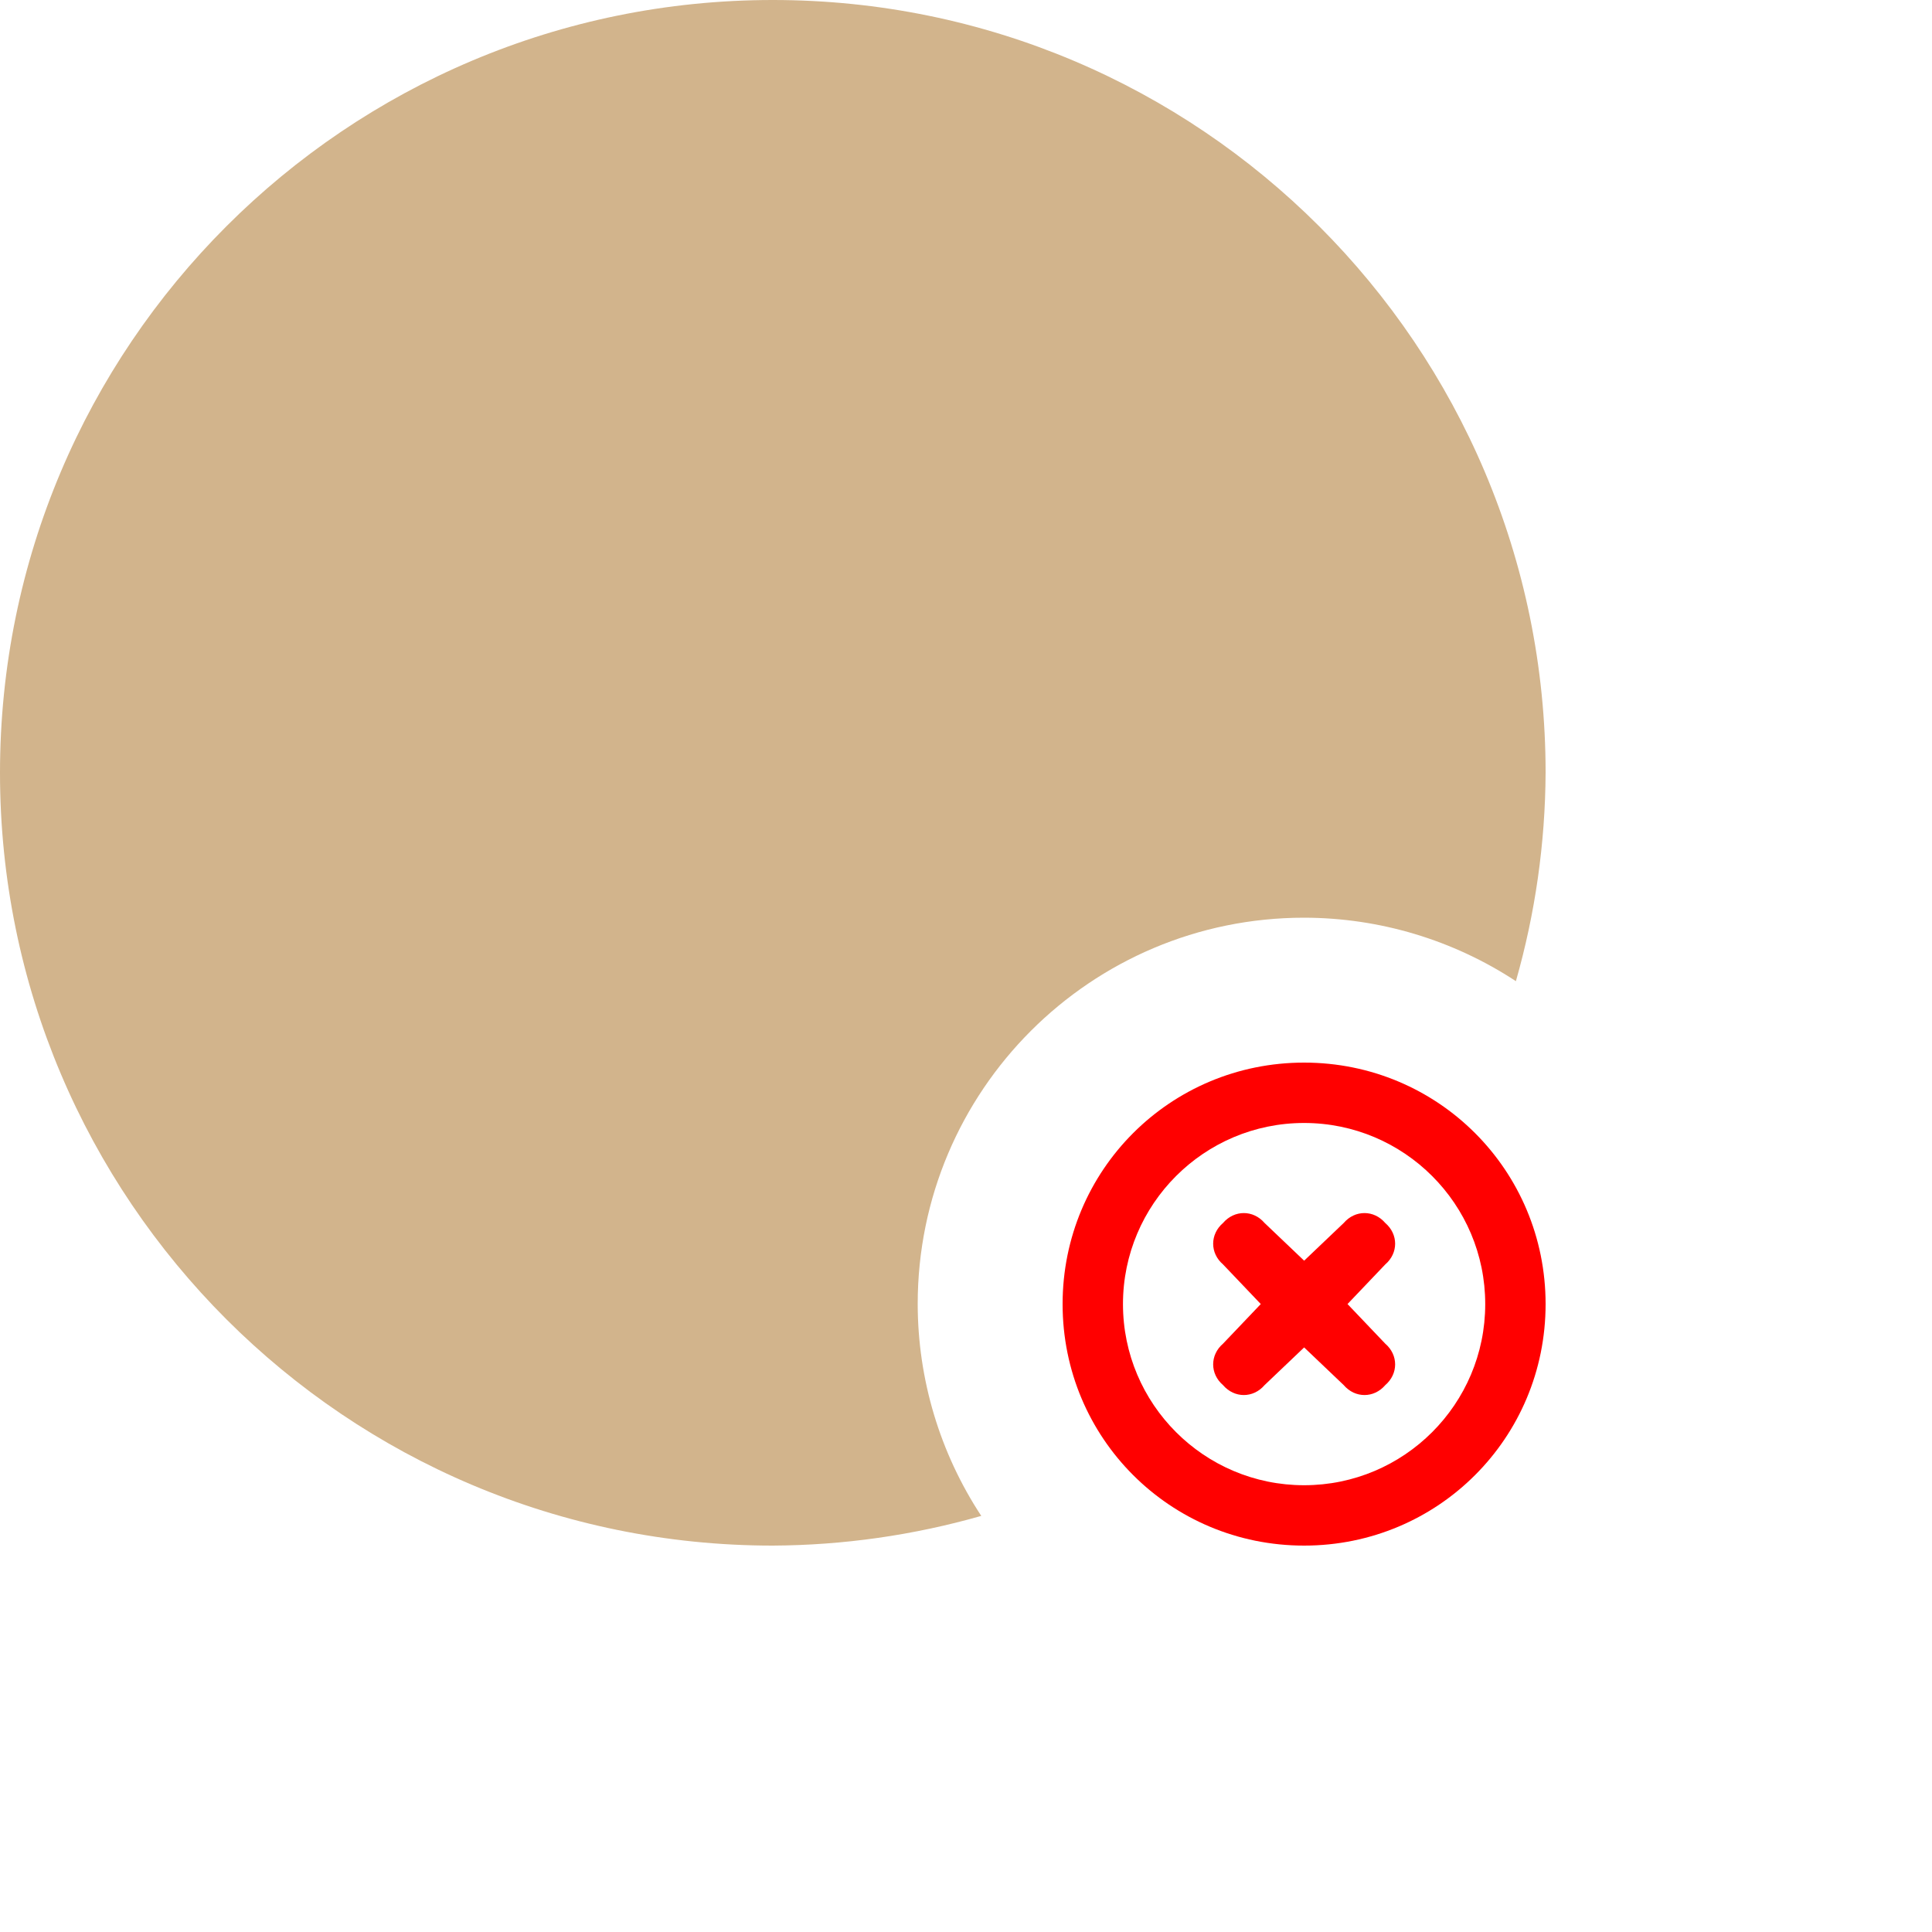
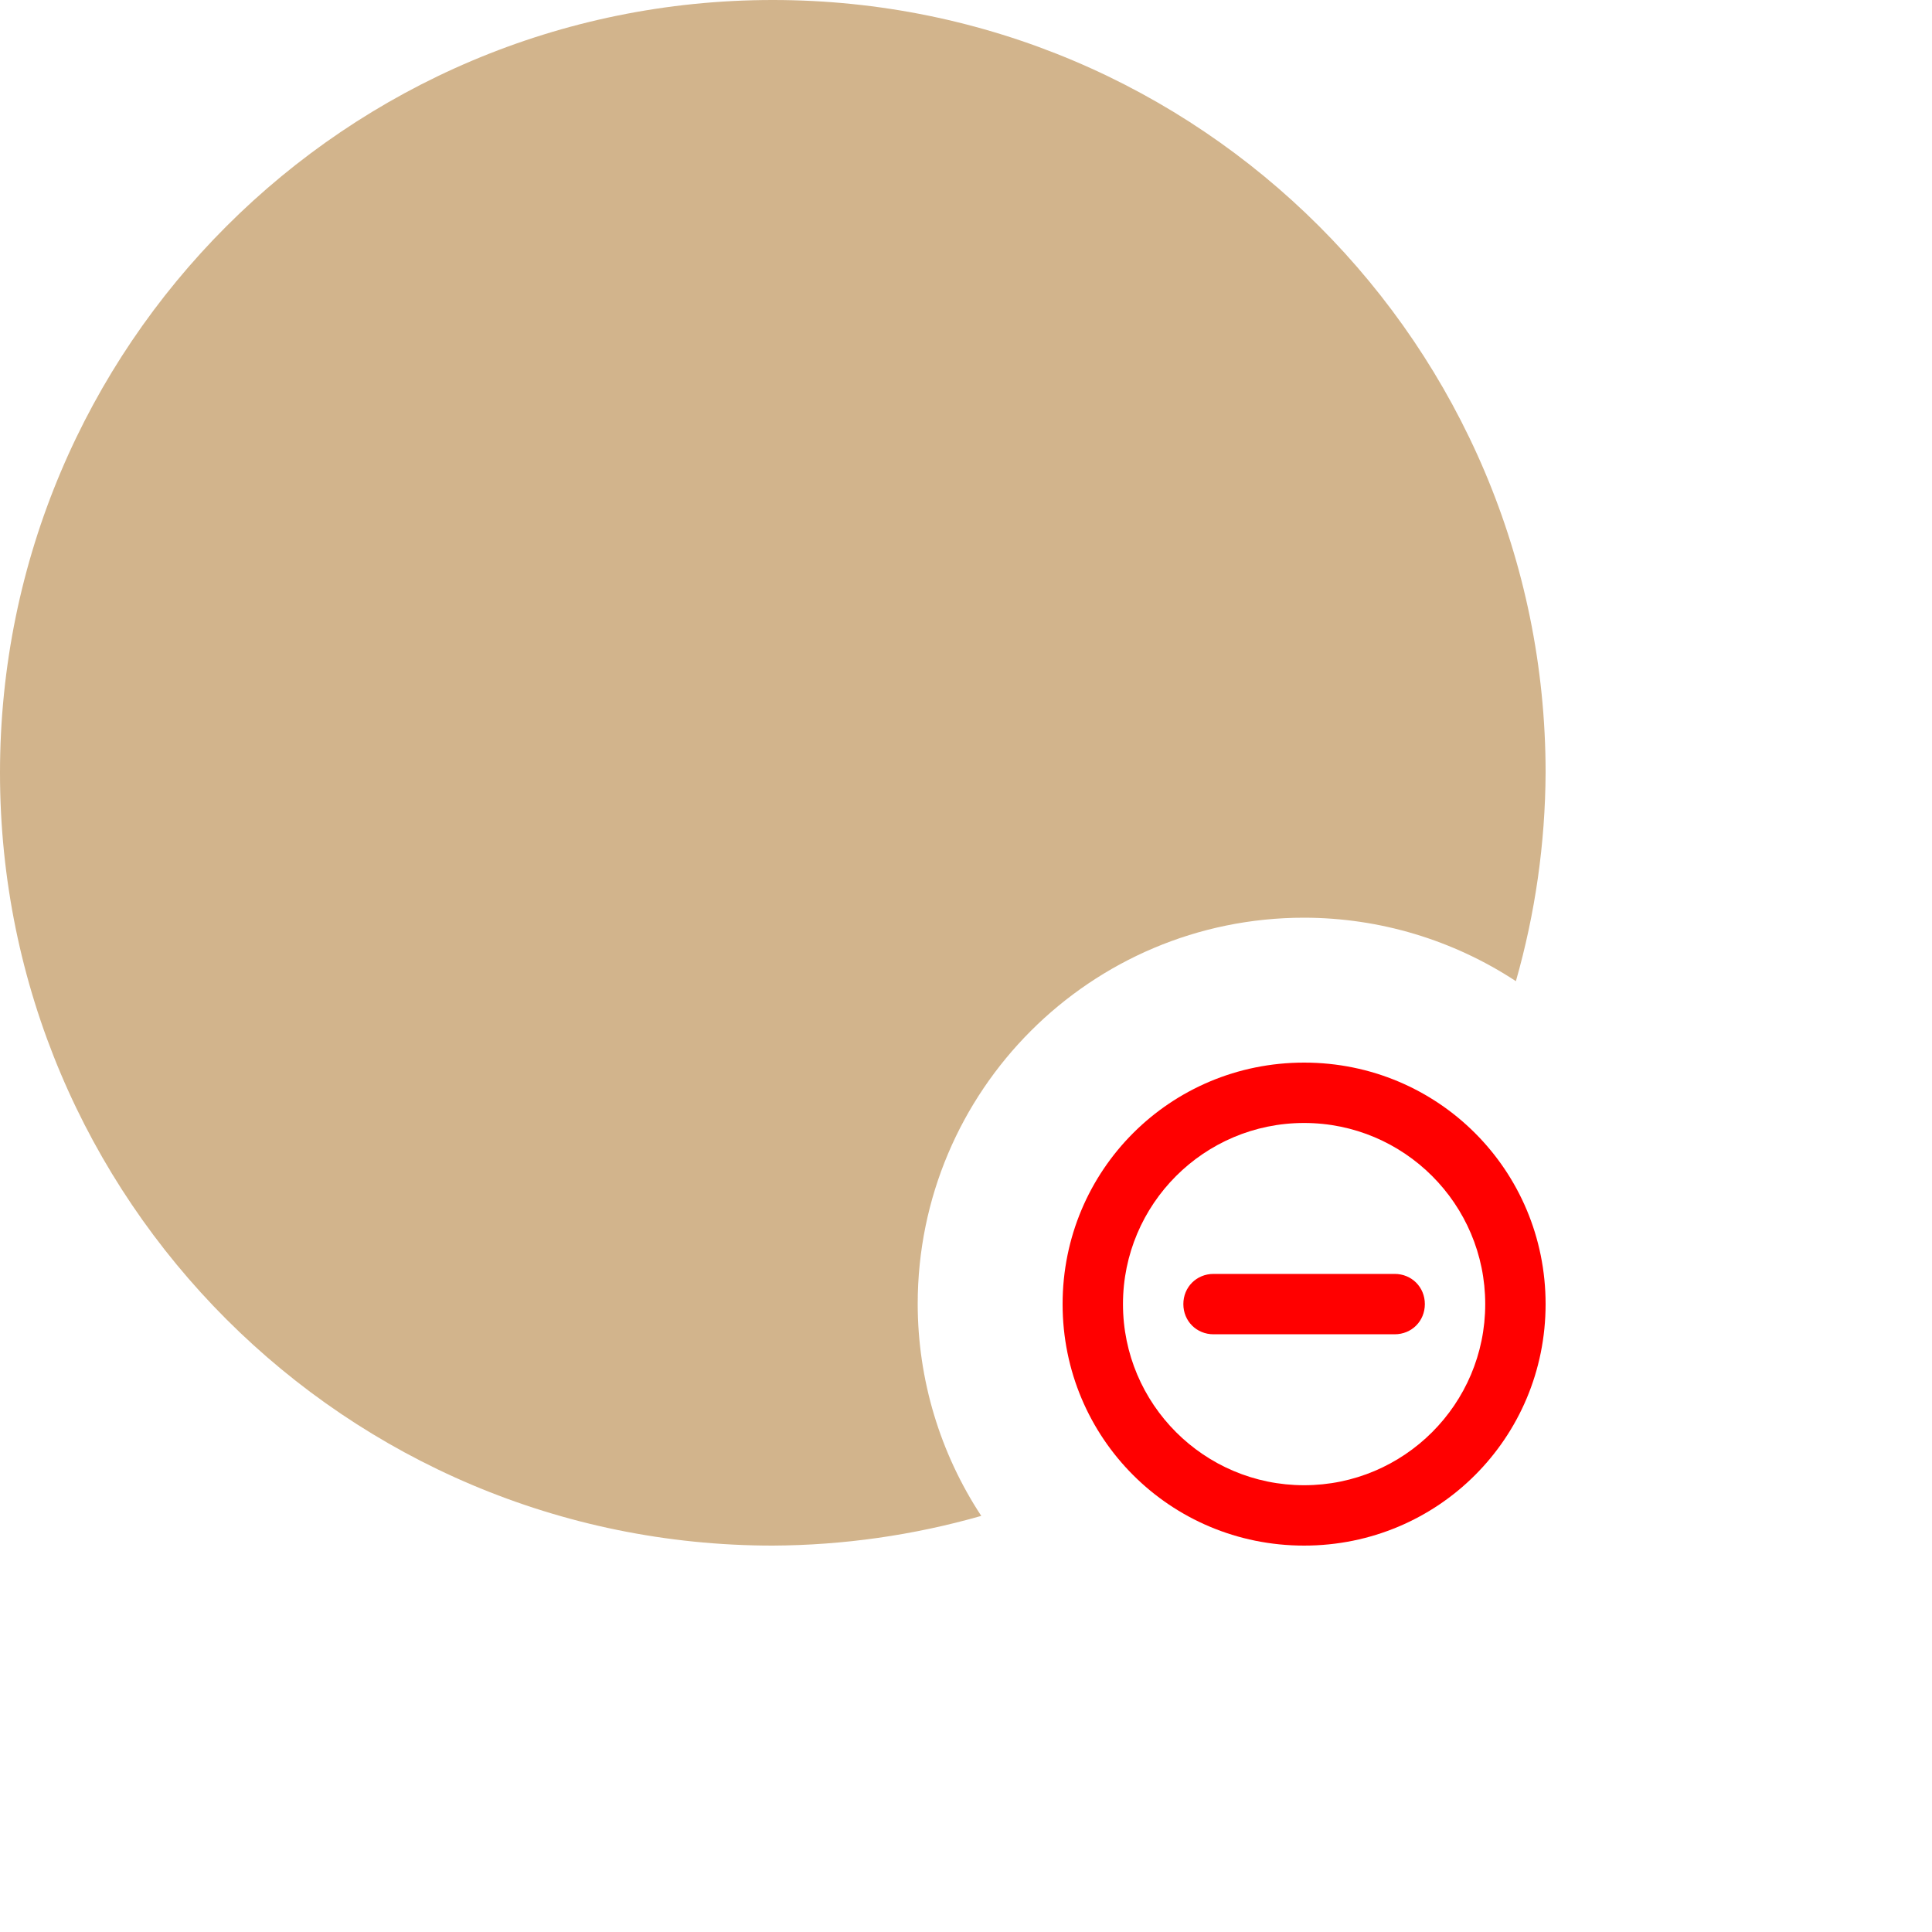
<svg xmlns="http://www.w3.org/2000/svg" width="40" height="40" viewBox="0 0 40 40">
  <path fill="tan" d="M 16 0 A 16 16 0 0 0 0 16 A 16 16 0 0 0 16 32 A 16 16 0 0 0 20.316 31.385 A 8 8 0 0 1 19 27 A 8 8 0 0 1 27 19 A 8 8 0 0 1 31.385 20.314 A 16 16 0 0 0 32 16 A 16 16 0 0 0 16 0 z" />
-   <path fill="red" d="m 28.68 25.32 c 0.273 0.234 0.273 0.625 0 0.859 l -0.781 0.82 l 0.781 0.82 c 0.273 0.234 0.273 0.625 0 0.859 c -0.234 0.273 -0.625 0.273 -0.859 0 l -0.82 -0.781 l -0.82 0.781 c -0.234 0.273 -0.625 0.273 -0.859 0 c -0.273 -0.234 -0.273 -0.625 0 -0.859 l 0.781 -0.82 l -0.781 -0.82 c -0.273 -0.234 -0.273 -0.625 0 -0.859 c 0.234 -0.273 0.625 -0.273 0.859 0 l 0.82 0.781 l 0.82 -0.781 c 0.234 -0.273 0.625 -0.273 0.859 0 z m -6.68 1.68 c 0 -2.773 2.227 -5 5 -5 c 2.773 0 5 2.227 5 5 c 0 2.773 -2.227 5 -5 5 c -2.773 0 -5 -2.227 -5 -5 z m 5 -3.75 c -2.07 0 -3.75 1.68 -3.75 3.75 c 0 2.07 1.68 3.75 3.75 3.75 c 2.07 0 3.75 -1.68 3.75 -3.75 c 0 -2.07 -1.68 -3.75 -3.75 -3.75 z m 0 0" />
+   <path fill="red" d="m 27 22 c -2.773 0 -5 2.227 -5 5 c 0 2.773 2.227 5 5 5 c 2.773 0 5 -2.227 5 -5 c 0 -2.773 -2.227 -5 -5 -5 z m -3.75 5 c 0 -2.07 1.68 -3.75 3.75 -3.75 c 2.07 0 3.75 1.68 3.75 3.75 c 0 2.07 -1.68 3.75 -3.75 3.75 c -2.07 0 -3.75 -1.68 -3.75 -3.75 z m 1.25 0 c 0 -0.352 0.273 -0.625 0.625 -0.625 l 3.75 0 c 0.352 0 0.625 0.273 0.625 0.625 c 0 0.352 -0.273 0.625 -0.625 0.625 l -3.75 0 c -0.352 0 -0.625 -0.273 -0.625 -0.625 z m 0 0" />
</svg>
